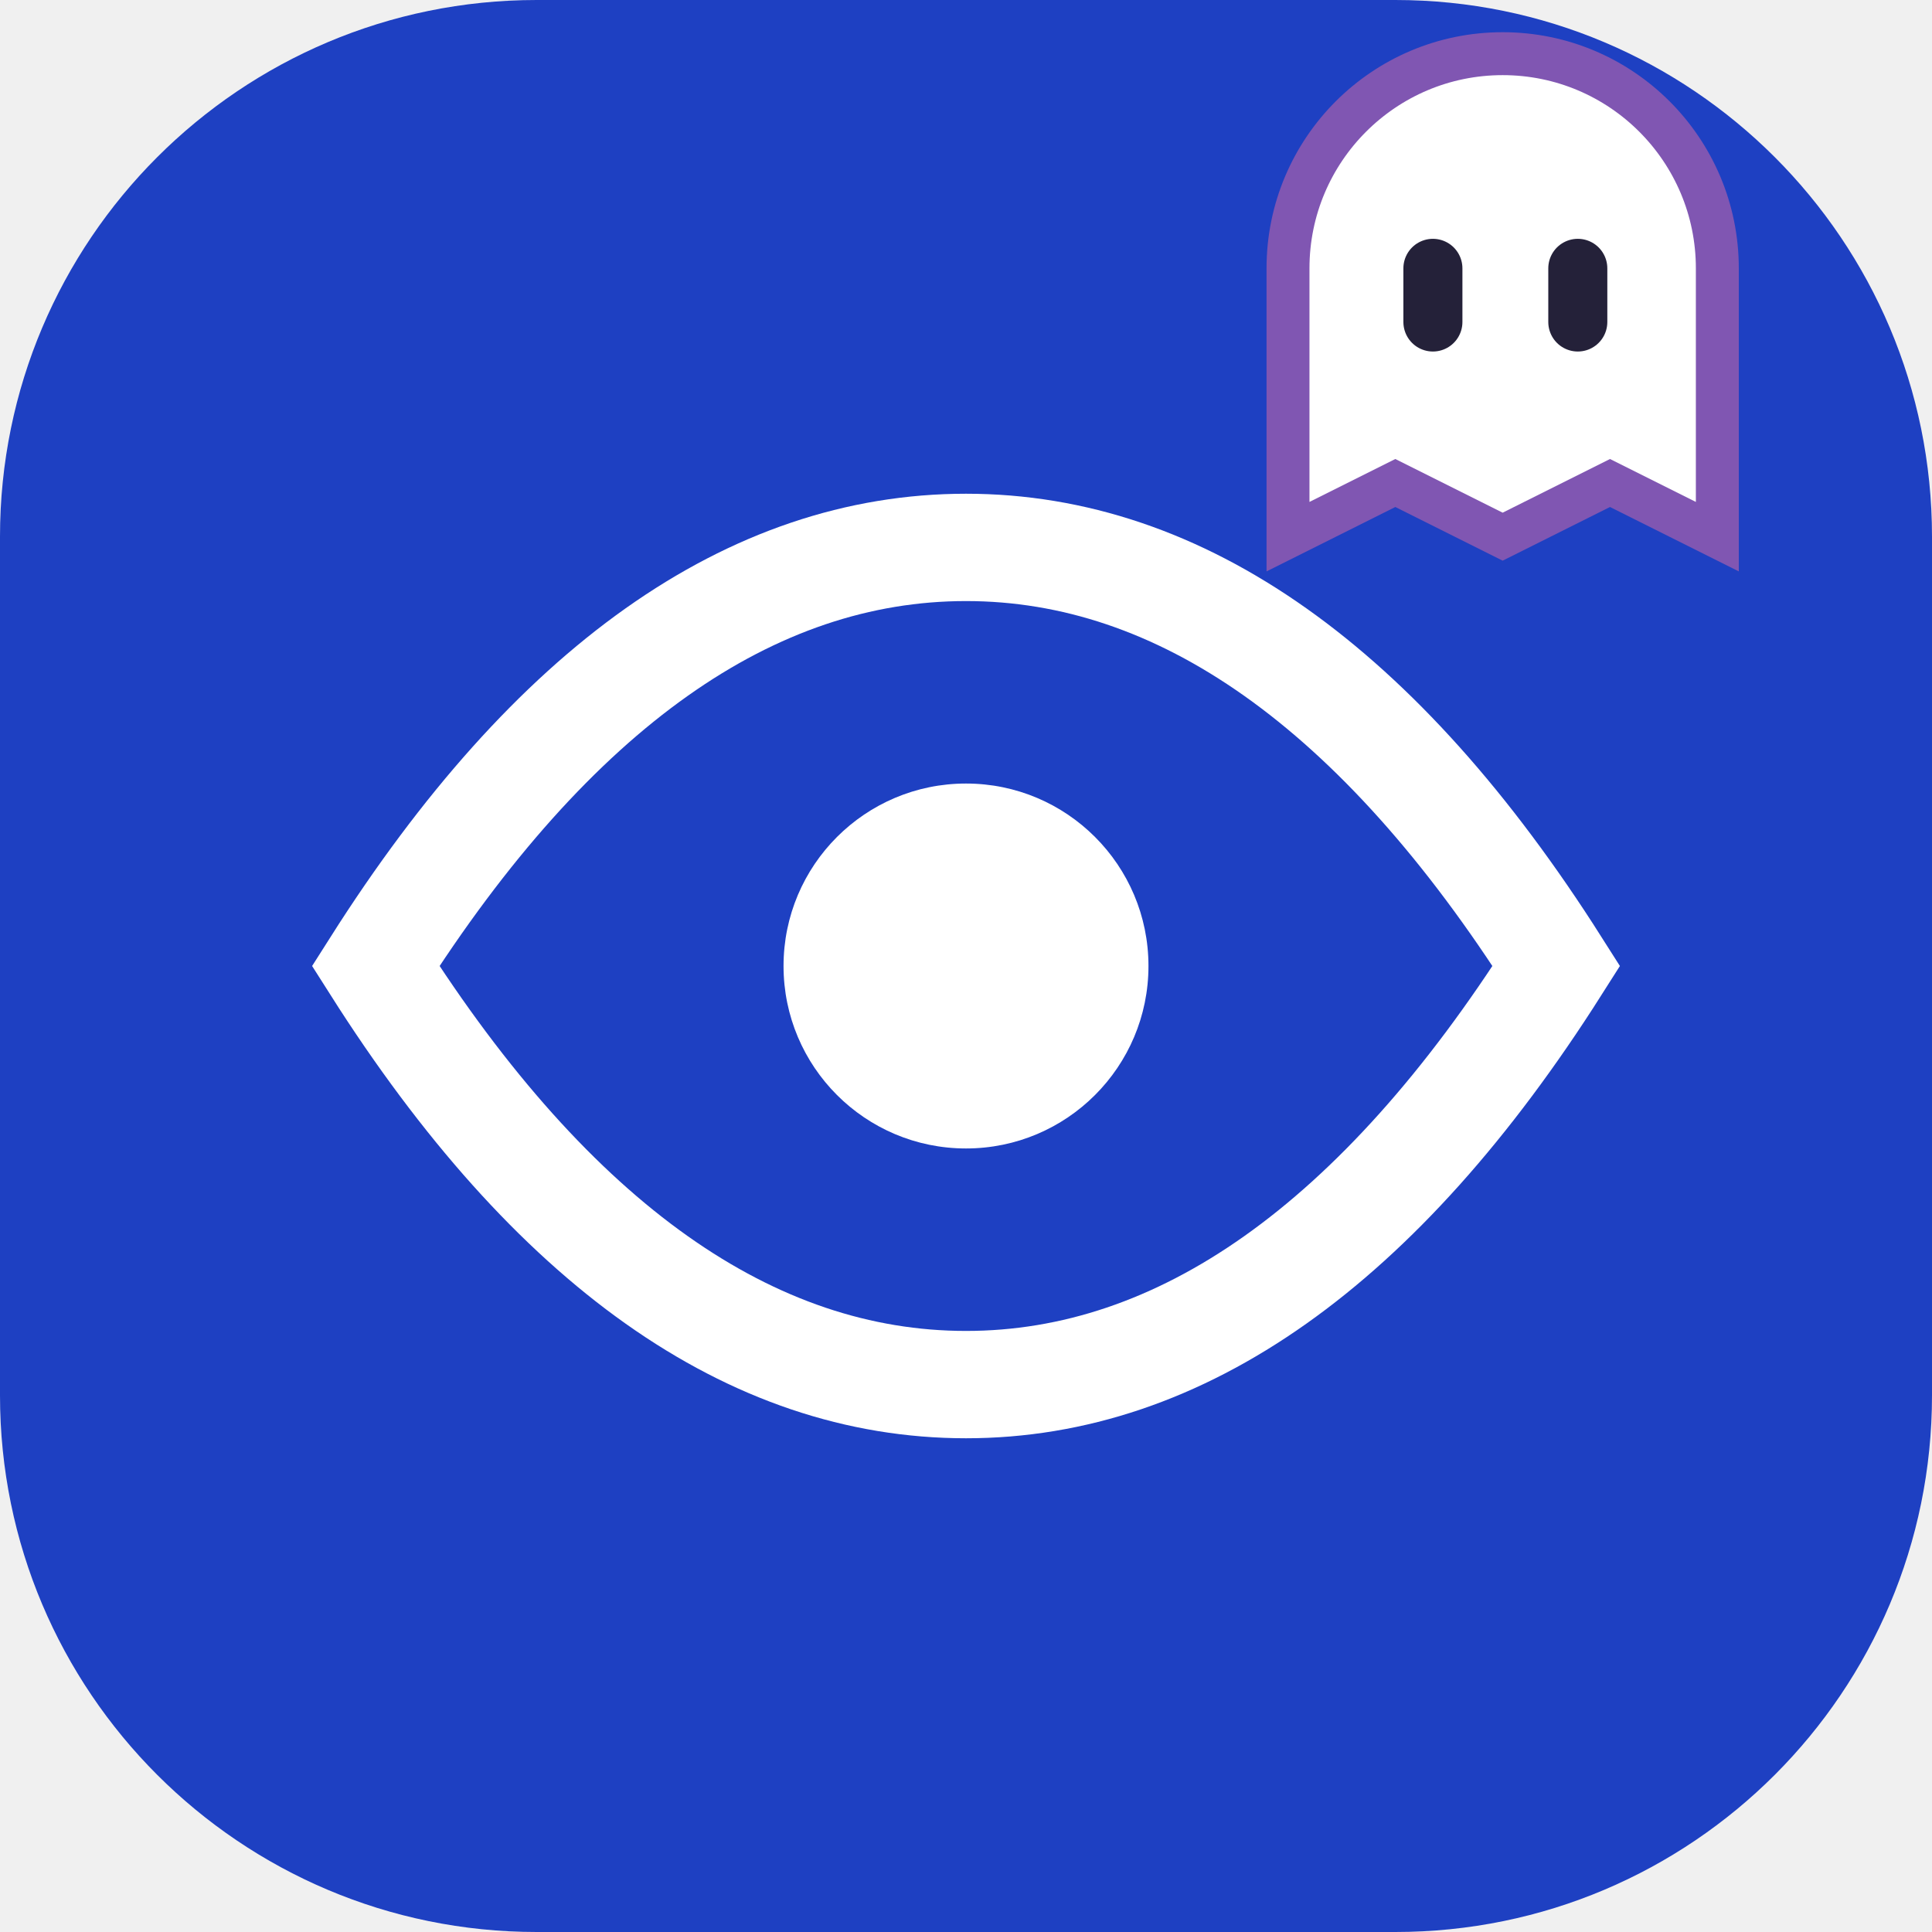
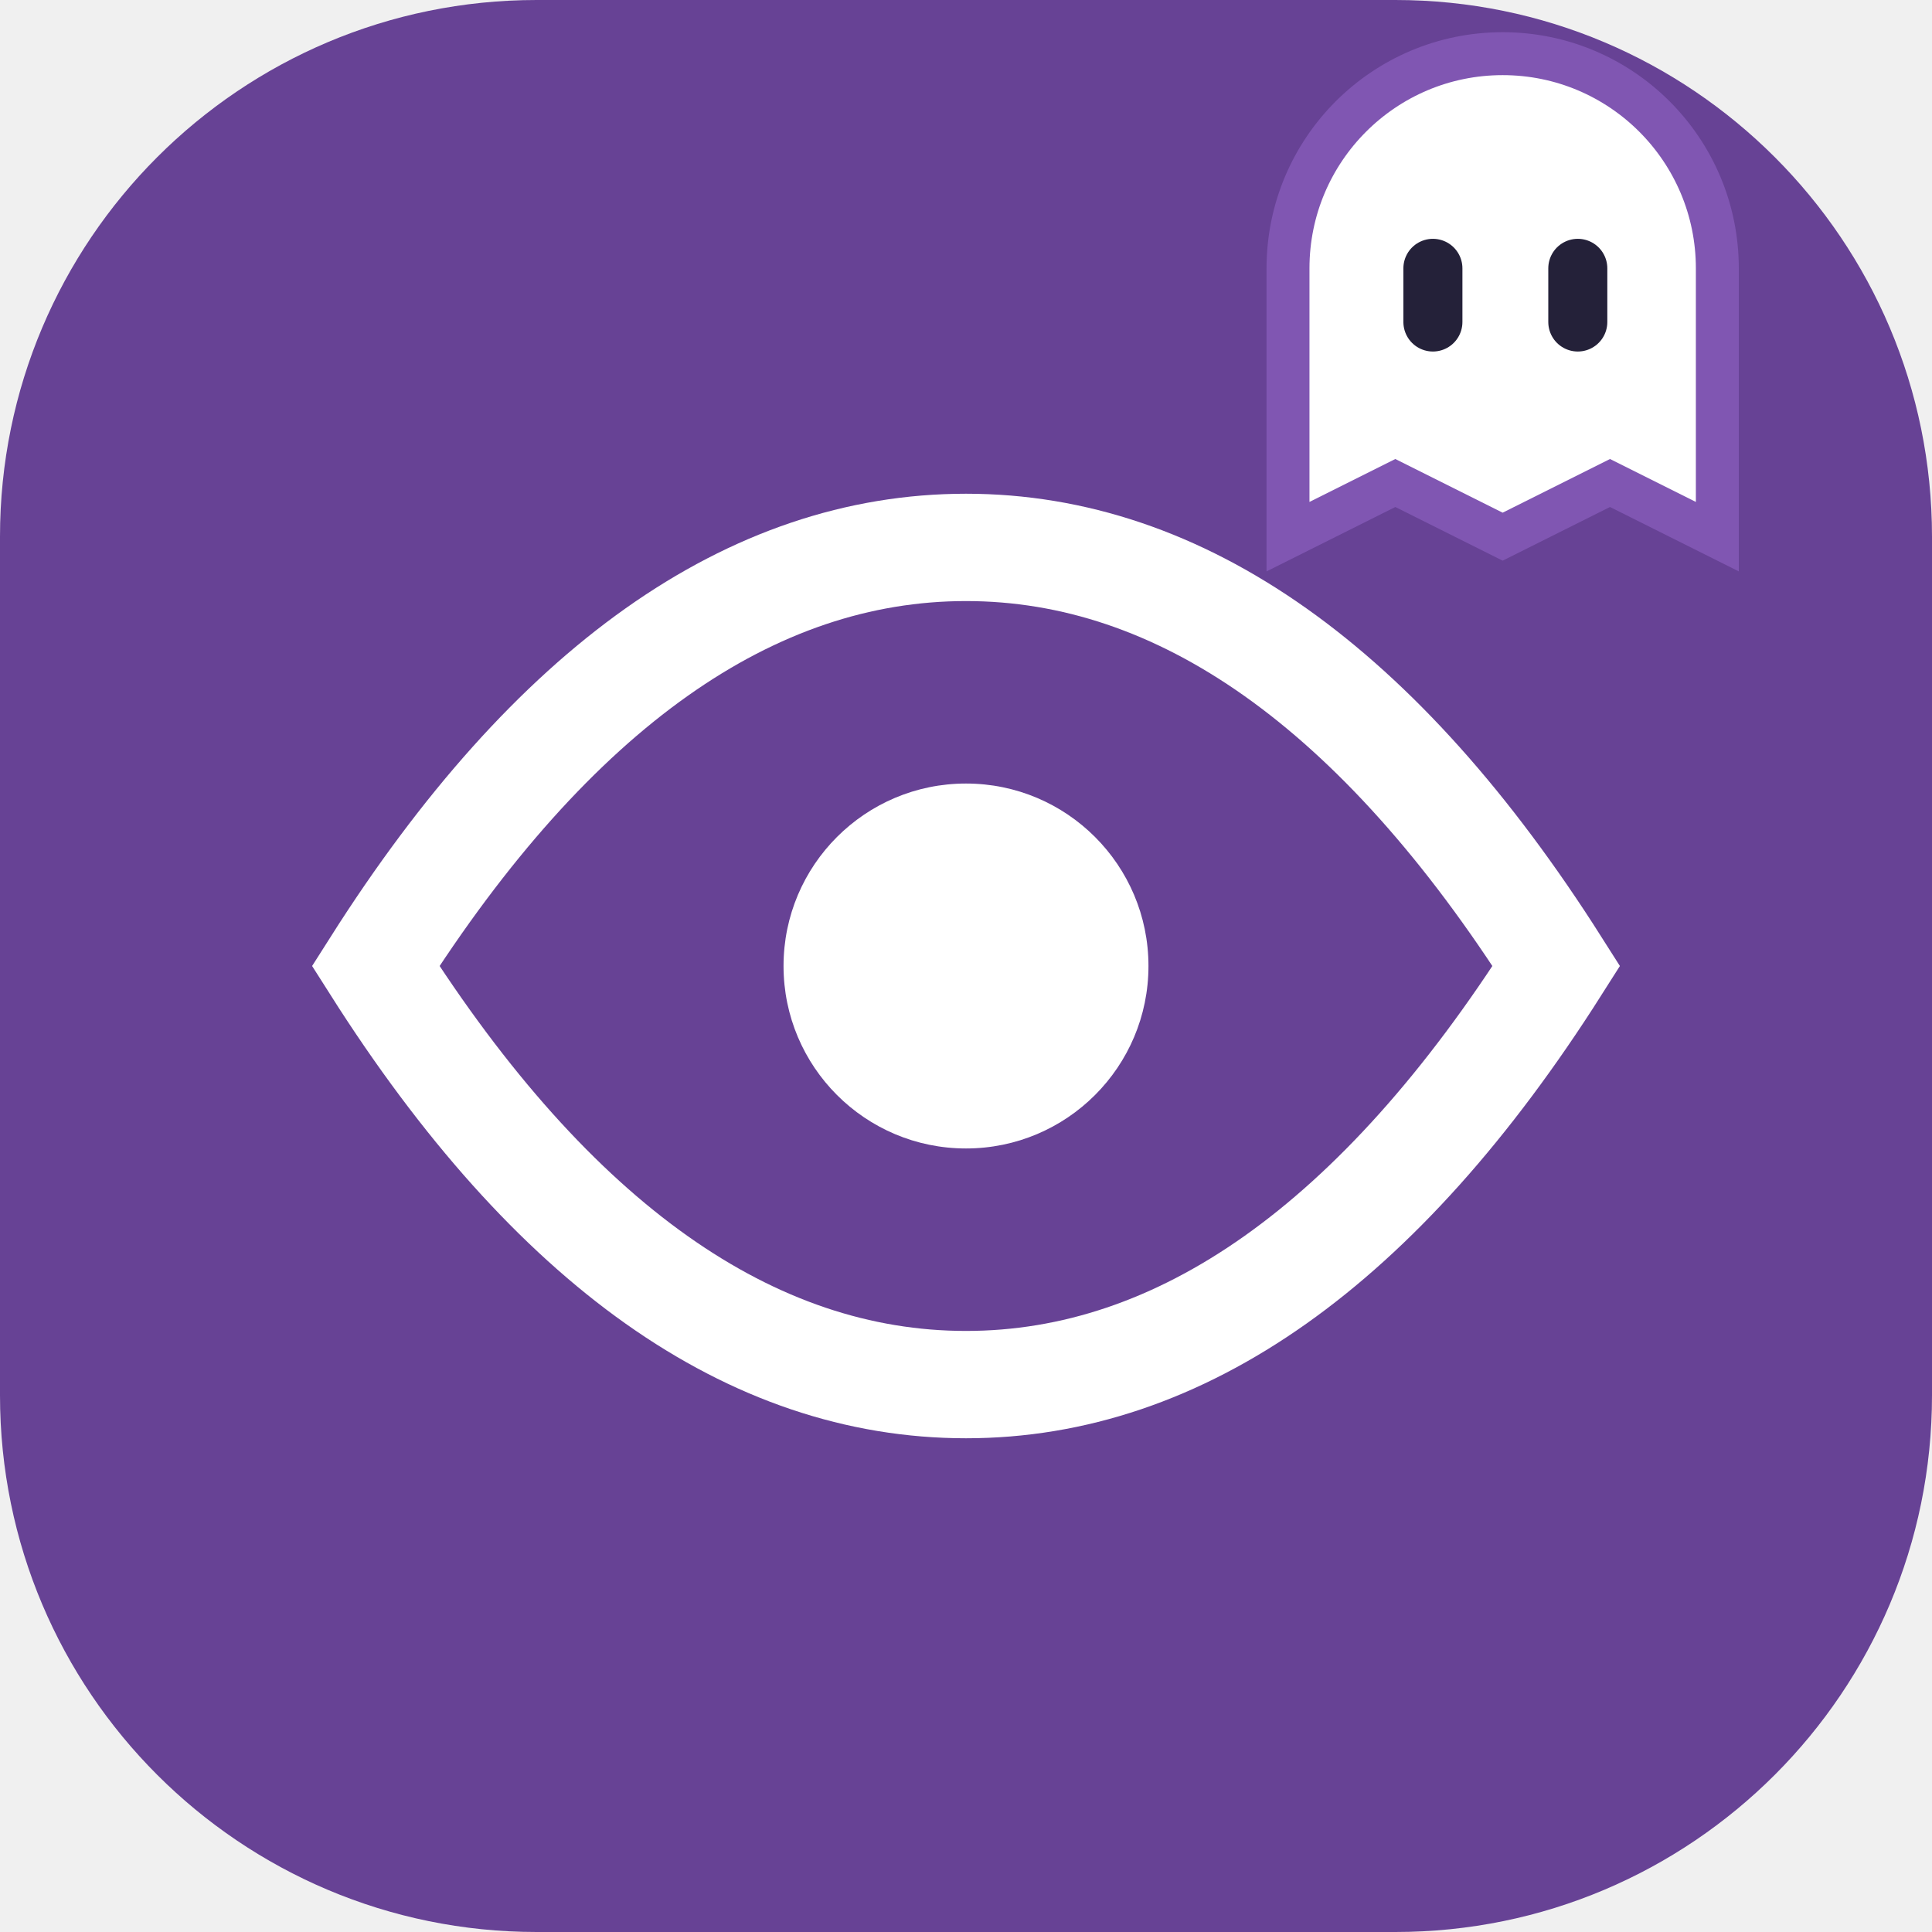
<svg xmlns="http://www.w3.org/2000/svg" viewBox="0 0 36 36" aria-hidden="true" focusable="false">
-   <rect width="36" height="36" rx="10" fill="#1e40c2" />
+   <rect width="36" height="36" rx="10" fill="#674295" />
  <path d="M7 18c3.3-5.2 7-7.8 11-7.8s7.7 2.6 11 7.8c-3.3 5.2-7 7.8-11 7.8S10.3 23.2 7 18Z" fill="none" stroke="#ffffff" stroke-width="2" />
  <circle cx="18" cy="18" r="3.4" fill="#ffffff" />
  <path d="M24 7V5a4 4 0 0 1 8 0v5l-2-1-2 1-2-1-2 1Z" fill="#fff" stroke="#8056b2" stroke-width=".8" />
  <path d="M26.7 5v1M29.4 5v1" stroke="#242139" stroke-width="1.1" stroke-linecap="round" />
</svg>
